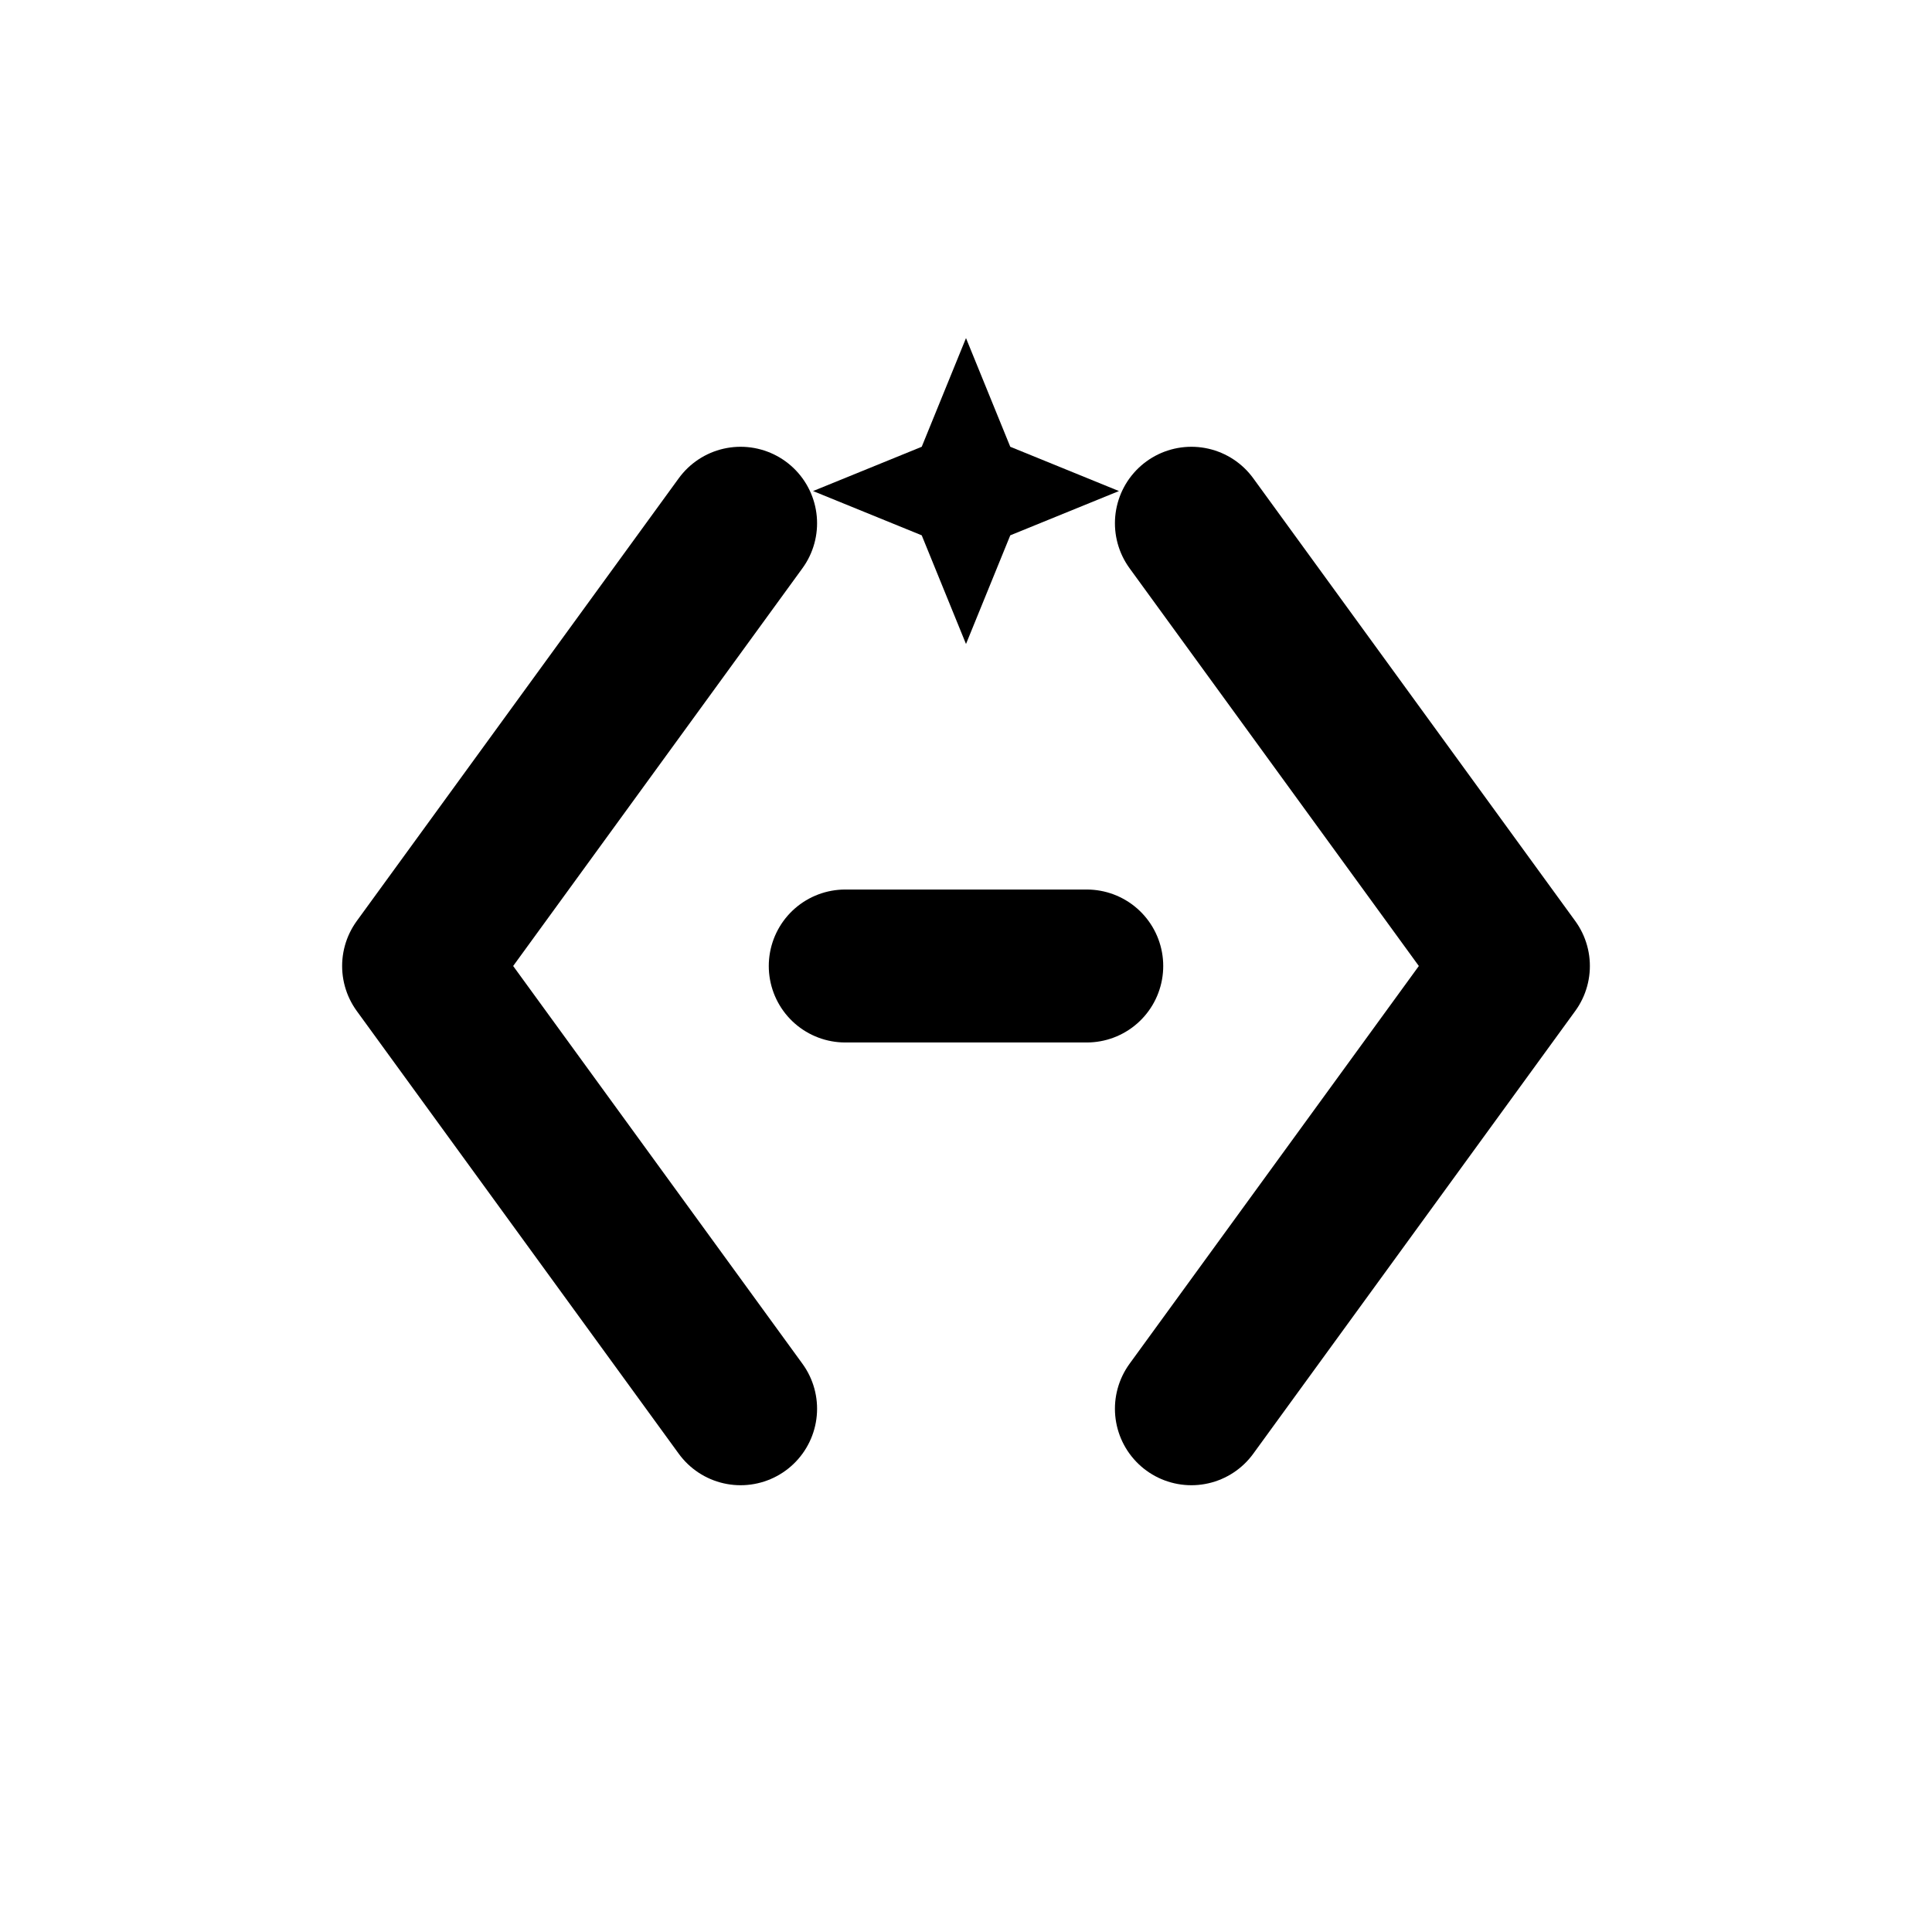
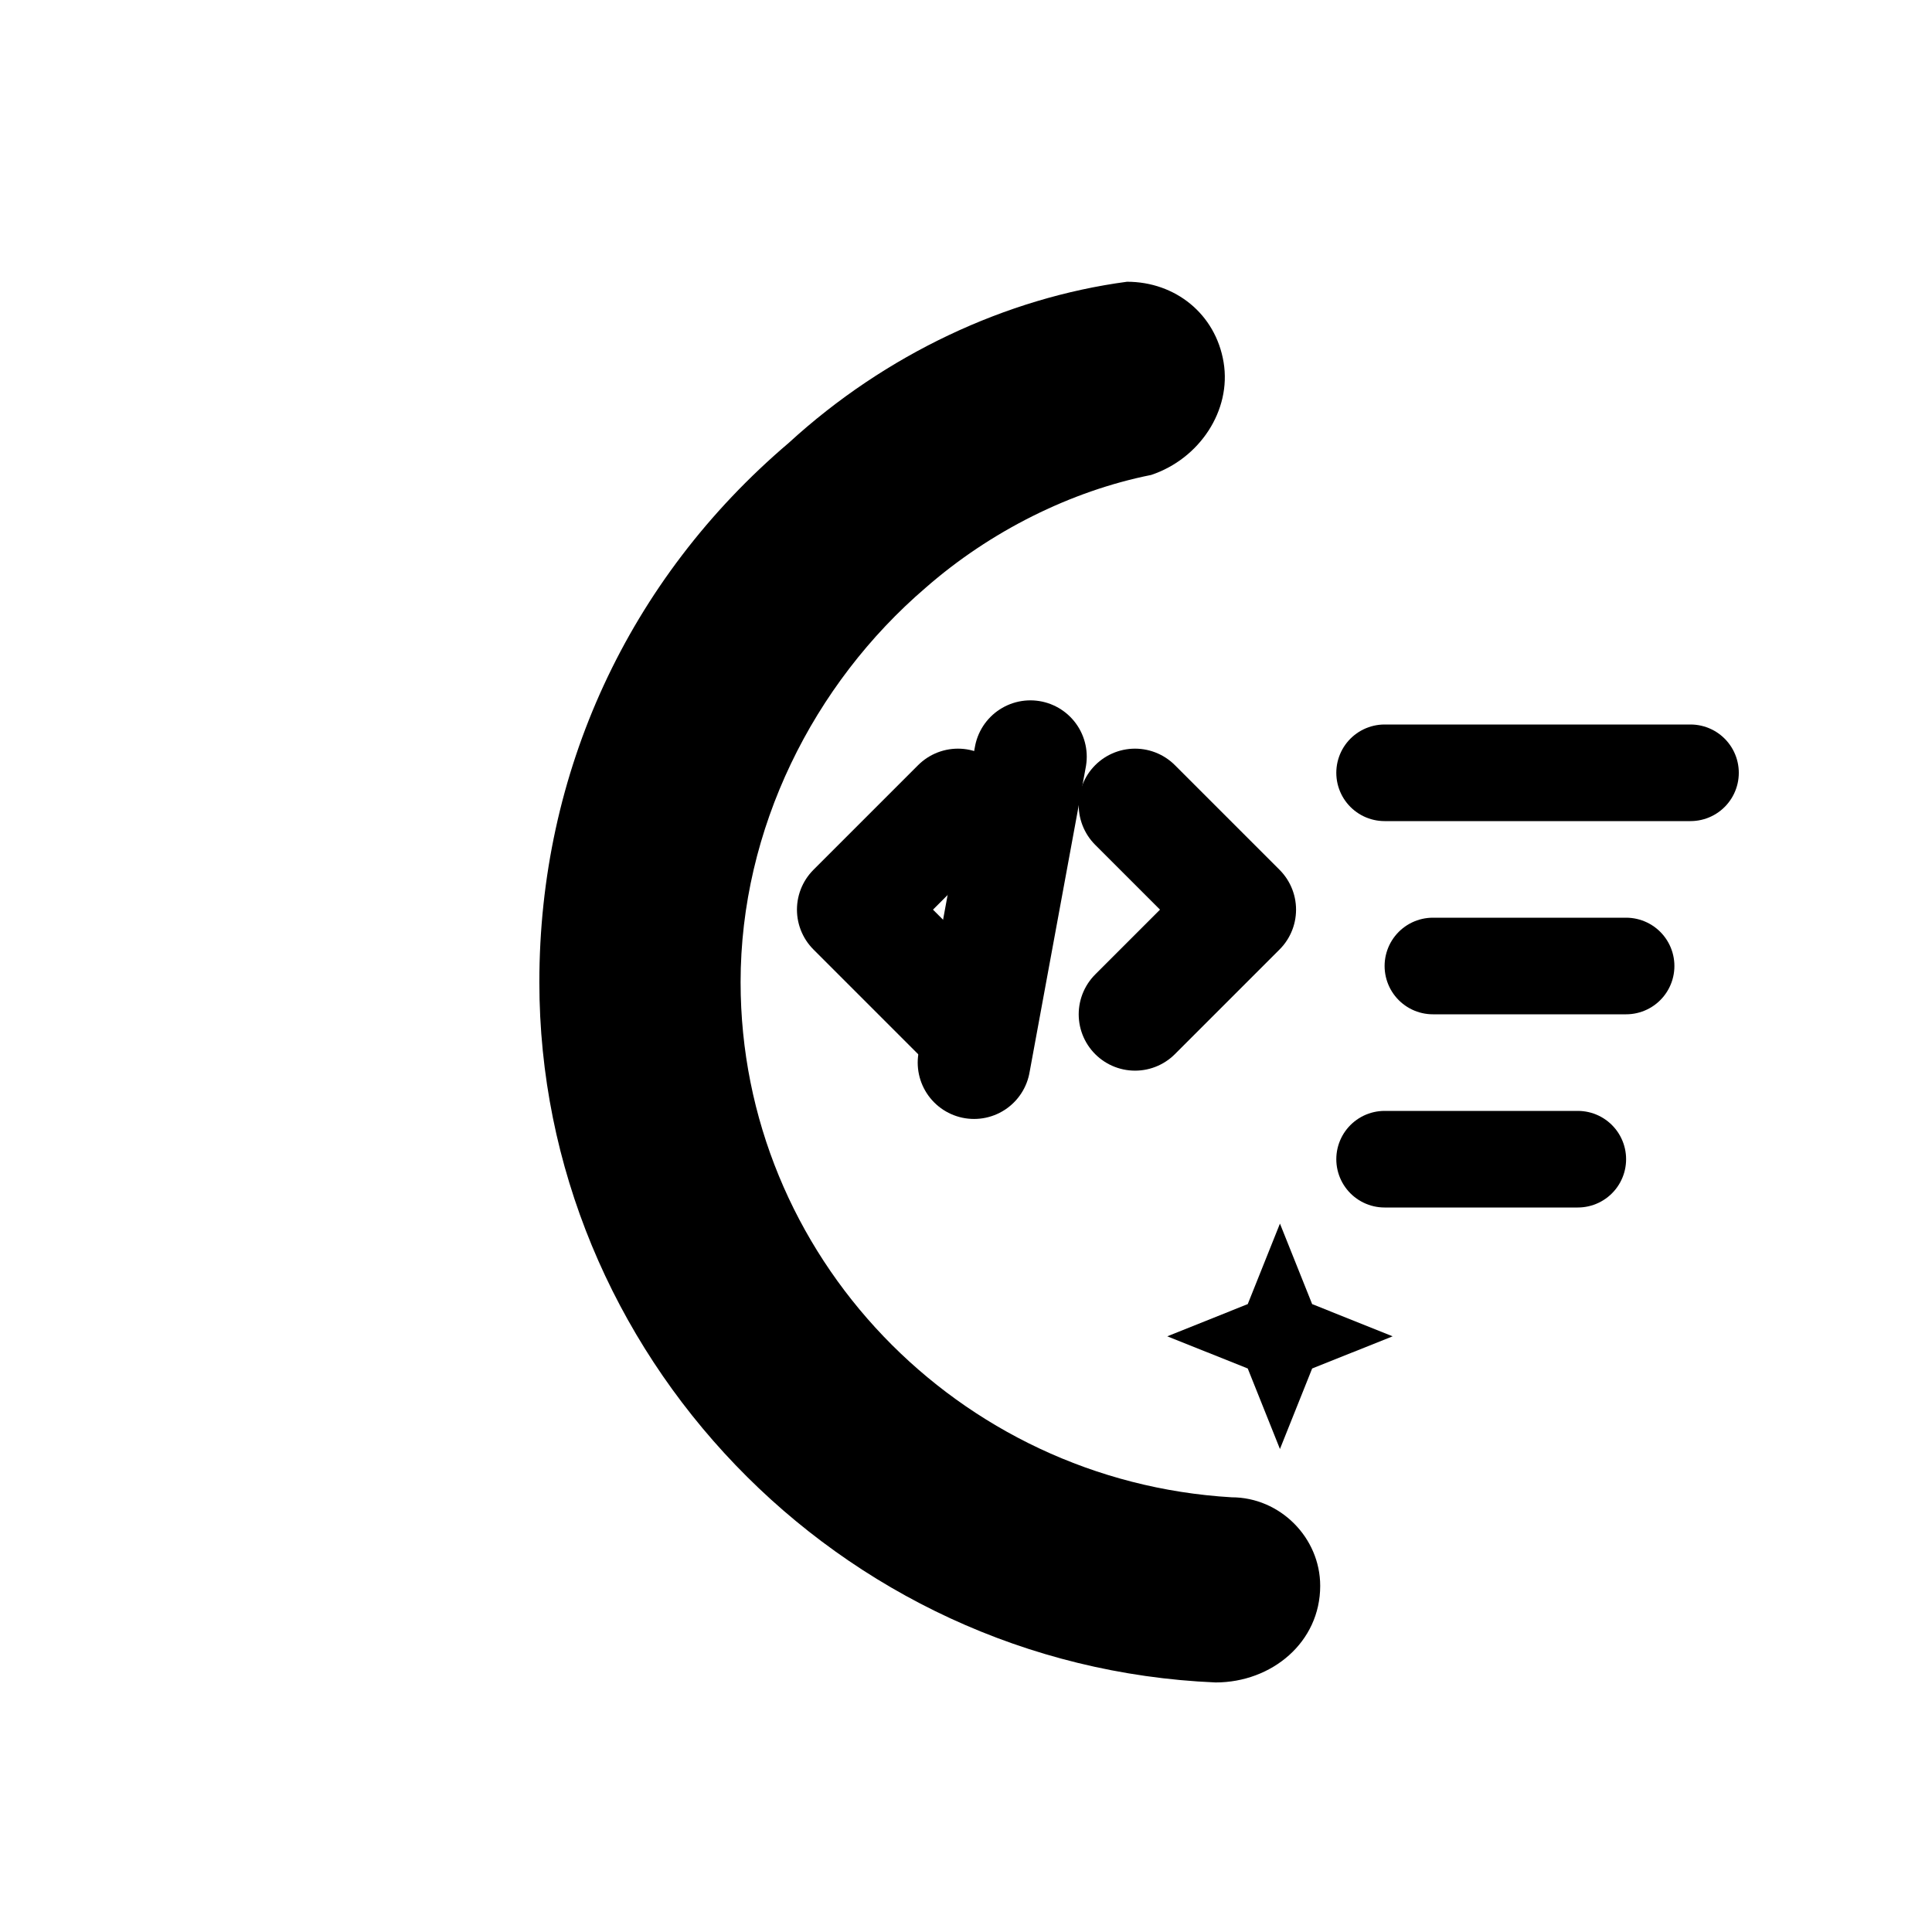
<svg xmlns="http://www.w3.org/2000/svg" width="24" height="24" viewBox="0 0 24 24" fill="none">
-   <path d="M9.2 6.5L5.2 12L9.2 17.5M14.8 6.5L18.8 12L14.8 17.5" stroke="currentColor" stroke-width="1.9" stroke-linecap="round" stroke-linejoin="round" />
-   <path d="M12 4.2L12.55 5.55L13.9 6.1L12.55 6.65L12 8L11.45 6.65L10.1 6.1L11.45 5.55L12 4.2Z" fill="currentColor" />
-   <path d="M10.5 12H13.5" stroke="currentColor" stroke-width="1.9" stroke-linecap="round" />
+   <path d="M14 3.5C14.6 3.5 15.1 3.9 15.2 4.5C15.3 5.1 14.9 5.7 14.3 5.9C13.3 6.1 12.3 6.6 11.5 7.3C10.1 8.5 9.2 10.3 9.2 12.2C9.2 15.6 11.9 18.4 15.3 18.6C15.9 18.6 16.4 19.1 16.4 19.7C16.4 20.4 15.8 20.9 15.1 20.9C10.4 20.7 6.7 16.8 6.7 12.2C6.7 9.6 7.8 7.2 9.8 5.5C11 4.4 12.5 3.7 14 3.5Z" fill="currentColor" />
+   <path d="M11.9 10L10.6 11.3L11.9 12.6M14.1 10L15.4 11.3L14.1 12.6" stroke="currentColor" stroke-width="1.4" stroke-linecap="round" stroke-linejoin="round" />
+   <path d="M12.8 9.4L12.1 13.2" stroke="currentColor" stroke-width="1.4" stroke-linecap="round" />
+   <path d="M17.2 9.6H21M17.8 12H20.2M17.2 14.4H19.6" stroke="currentColor" stroke-width="1.2" stroke-linecap="round" />
+   <path d="M15.9 15.2L16.3 16.2L17.3 16.6L16.3 17L15.9 18L15.5 17L14.5 16.6L15.5 16.2L15.9 15.2Z" fill="currentColor" />
</svg>
